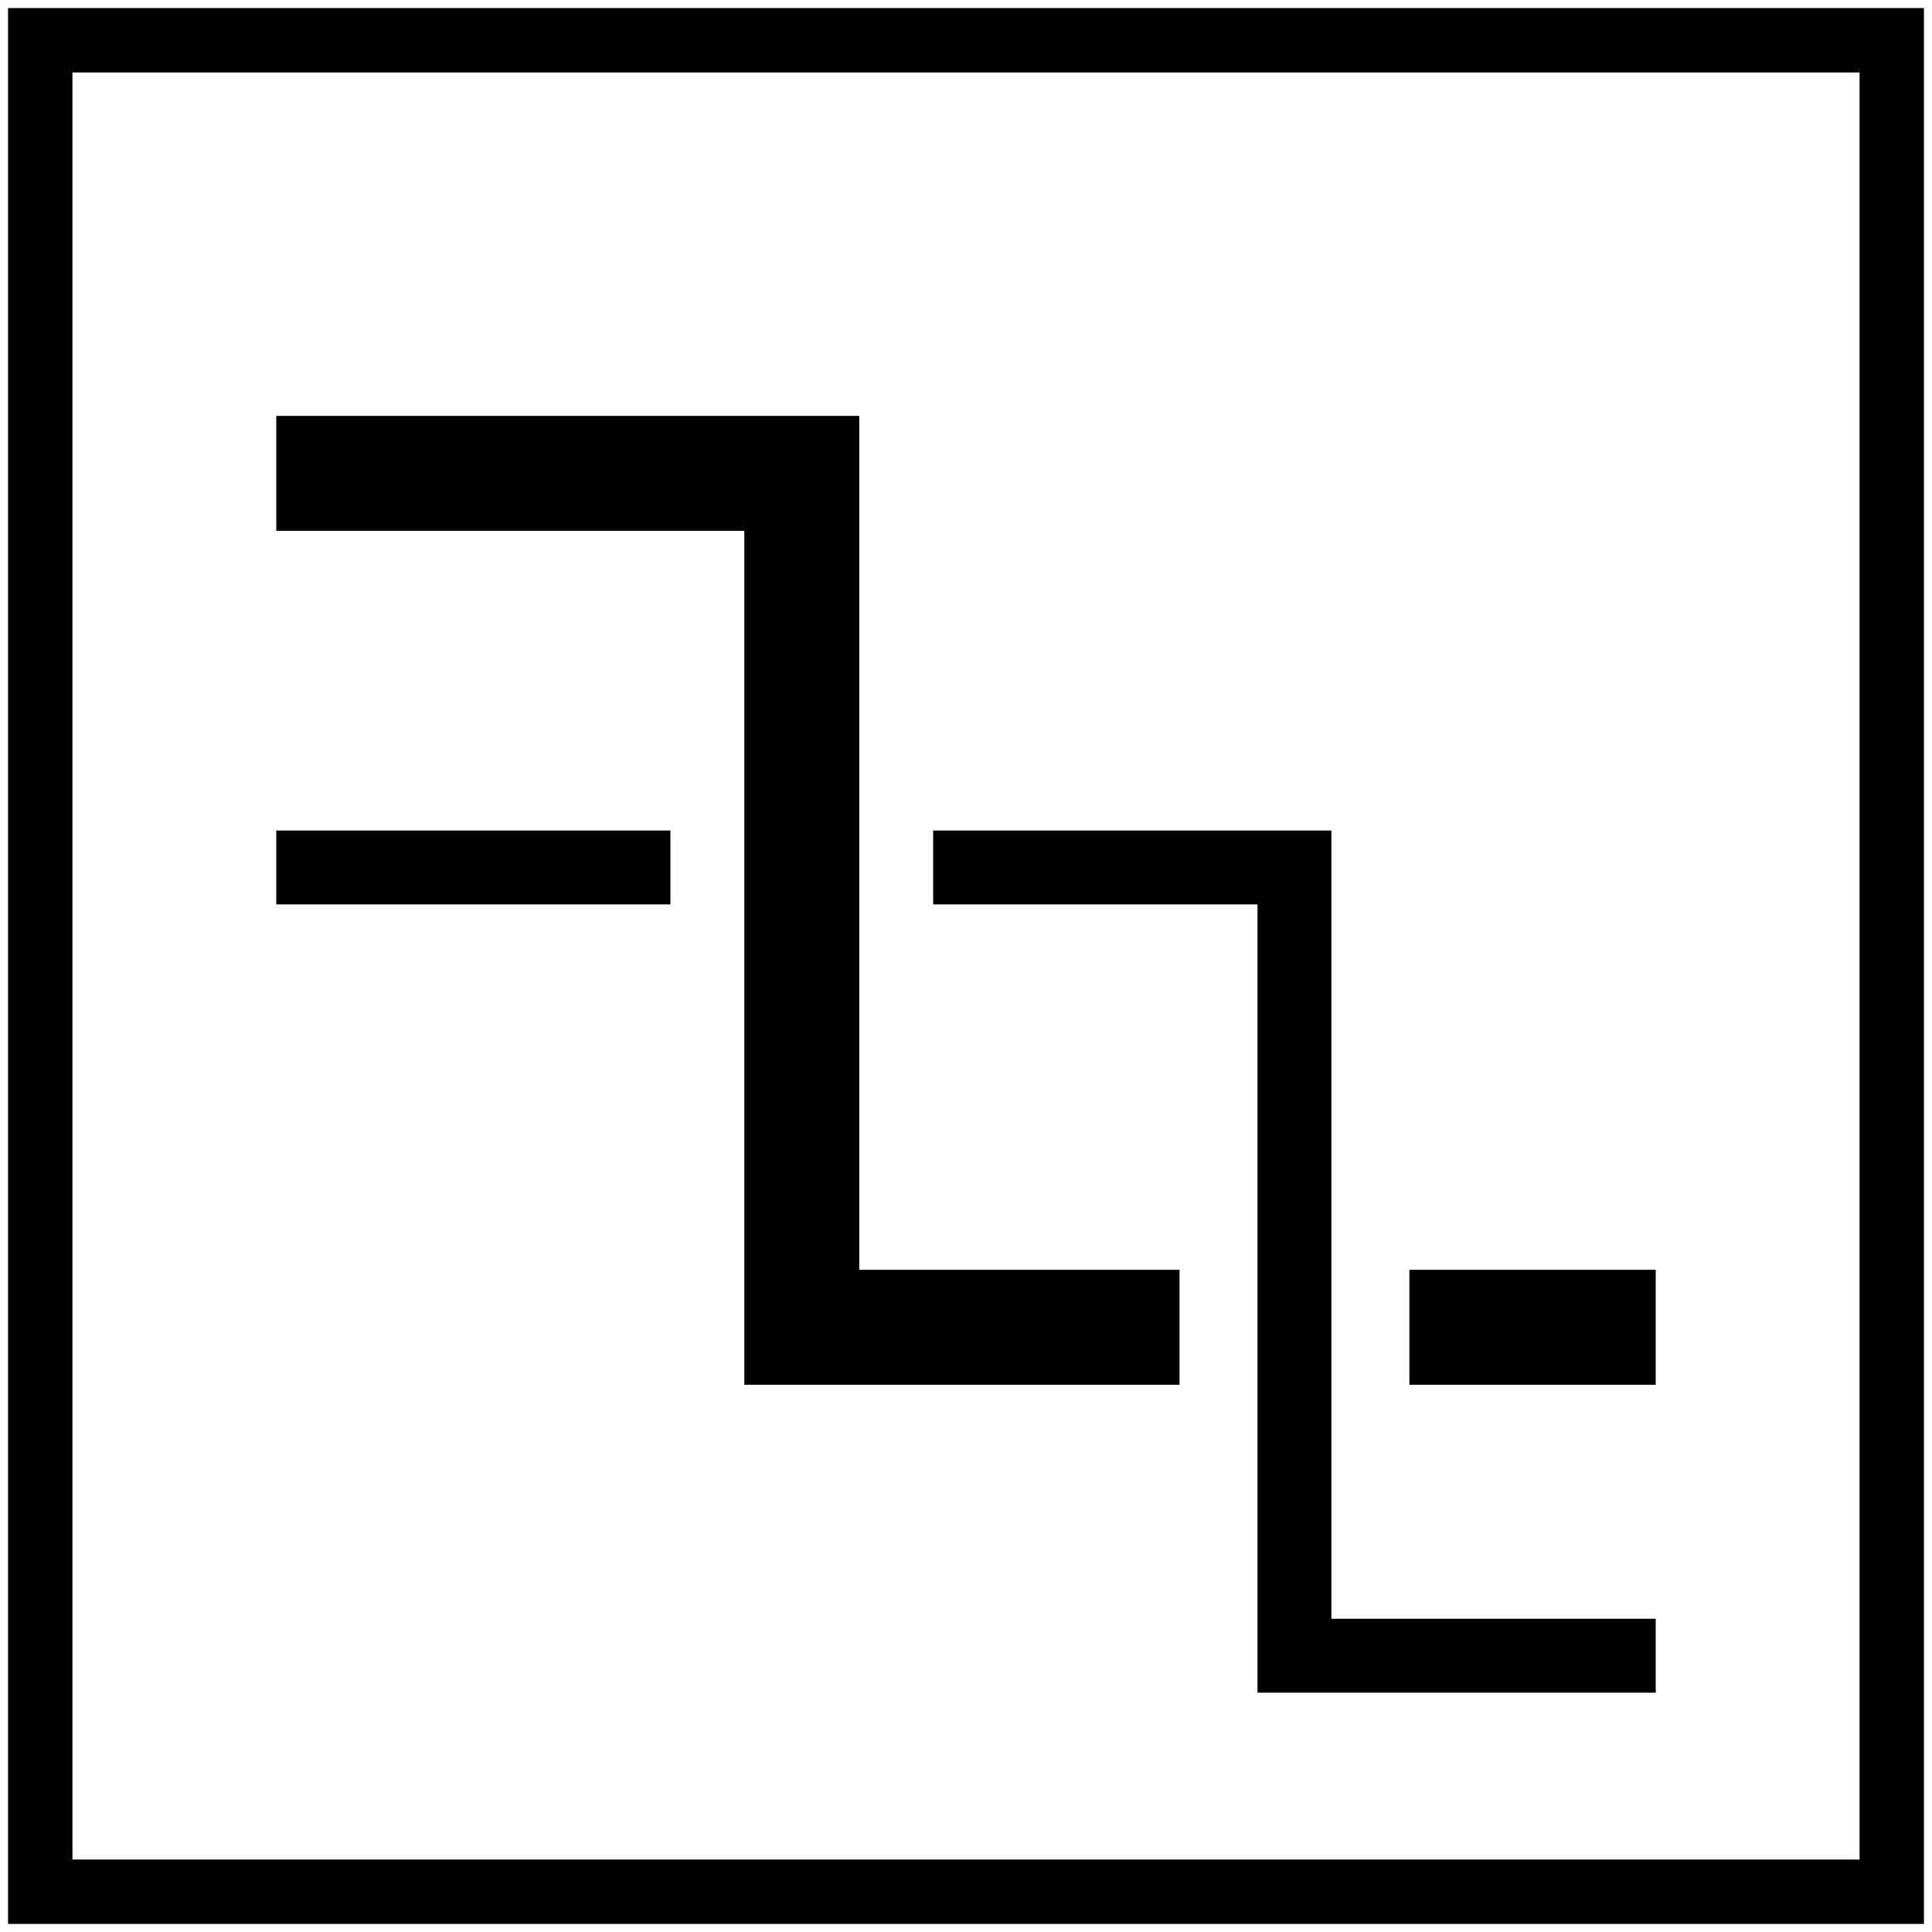
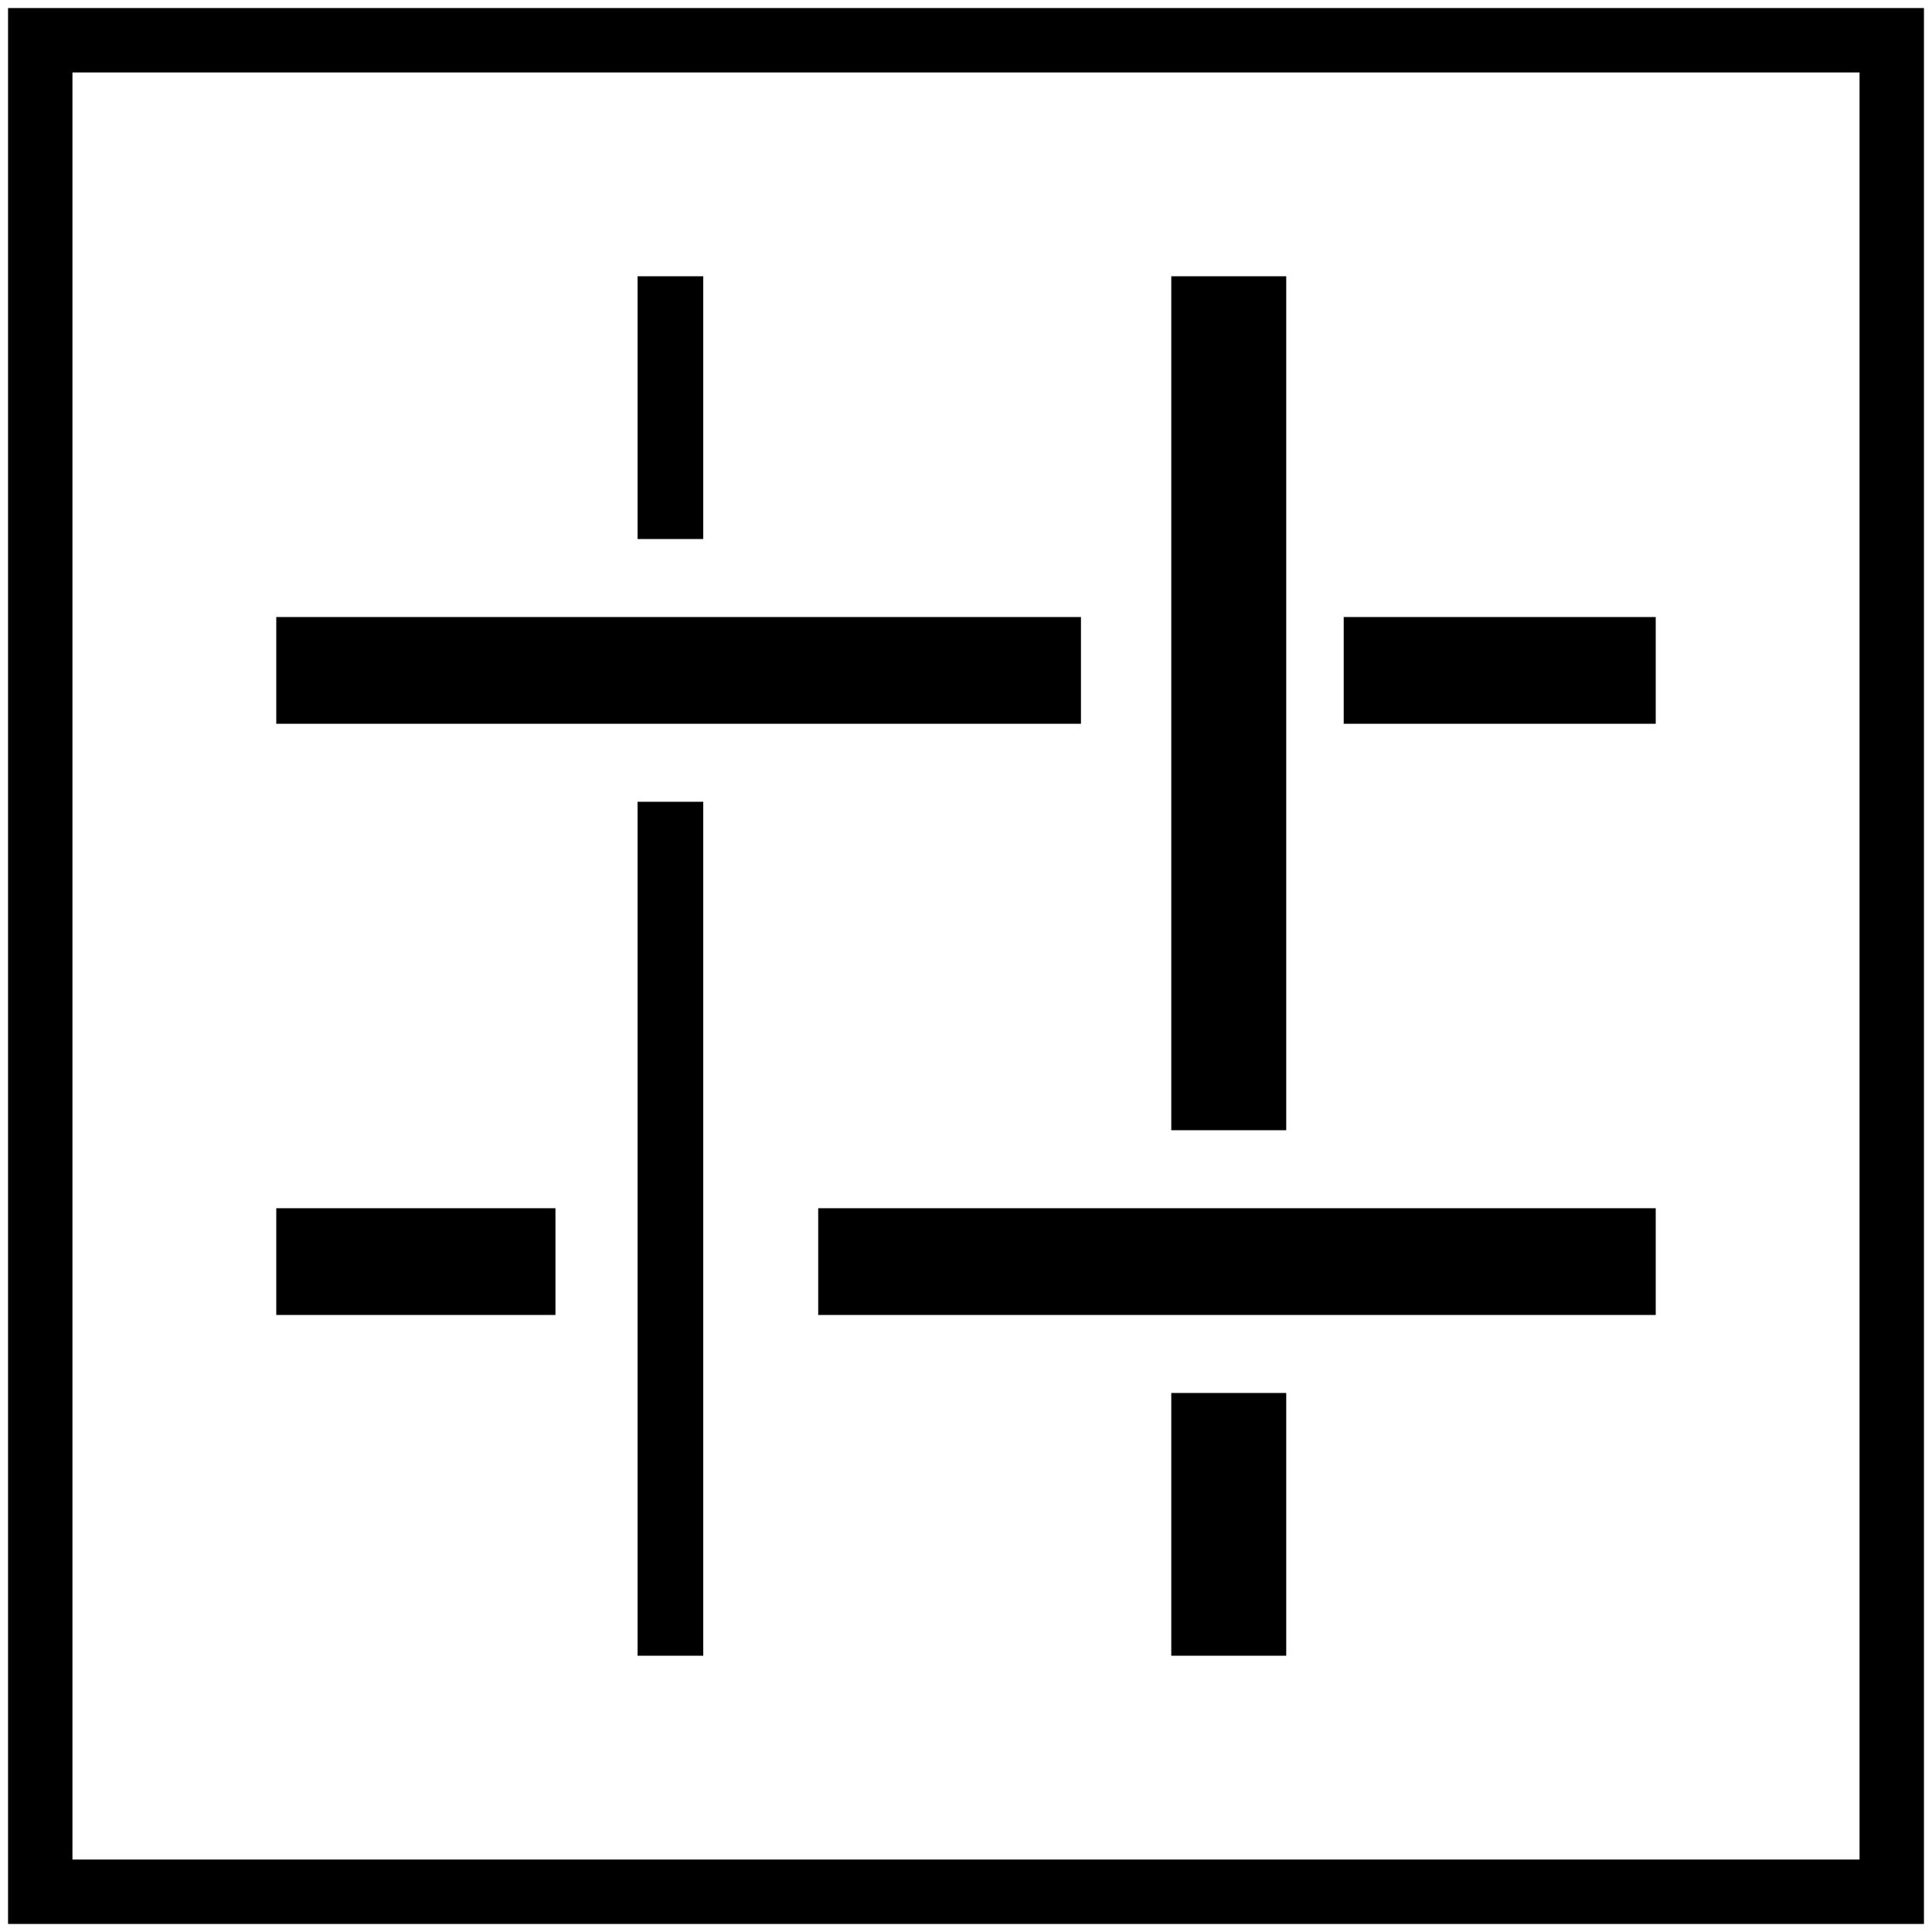
<svg xmlns="http://www.w3.org/2000/svg" viewBox="0 0 240 240" preserveAspectRatio="xMidYMid meet">
  <rect x="5" y="5" width="230" height="230" fill="none" stroke="currentColor" stroke-width="8" data-impression-frame="four-sided" />
  <g transform="translate(18 18) scale(0.85)">
    <g transform="scale(2.4)">
-       <path d="M8 20H40V72H63 M77 72H92" fill="none" stroke="currentColor" stroke-width="7" stroke-linejoin="miter" stroke-linecap="butt" />
-       <path d="M8 44H32 M48 44H70V92H92" fill="none" stroke="currentColor" stroke-width="4.5" stroke-linejoin="miter" stroke-linecap="butt" />
+       <path d="M8 32H57 M73 32H92 M8 68H25 M41 68H92" fill="none" stroke="currentColor" stroke-width="6.5" stroke-linejoin="miter" stroke-linecap="butt" />
+       <path d="M32 8V24 M32 40V92" fill="none" stroke="currentColor" stroke-width="4" stroke-linejoin="miter" stroke-linecap="butt" />
+       <path d="M66 8V60 M66 76V92" fill="none" stroke="currentColor" stroke-width="7" stroke-linejoin="miter" stroke-linecap="butt" />
    </g>
  </g>
</svg>
